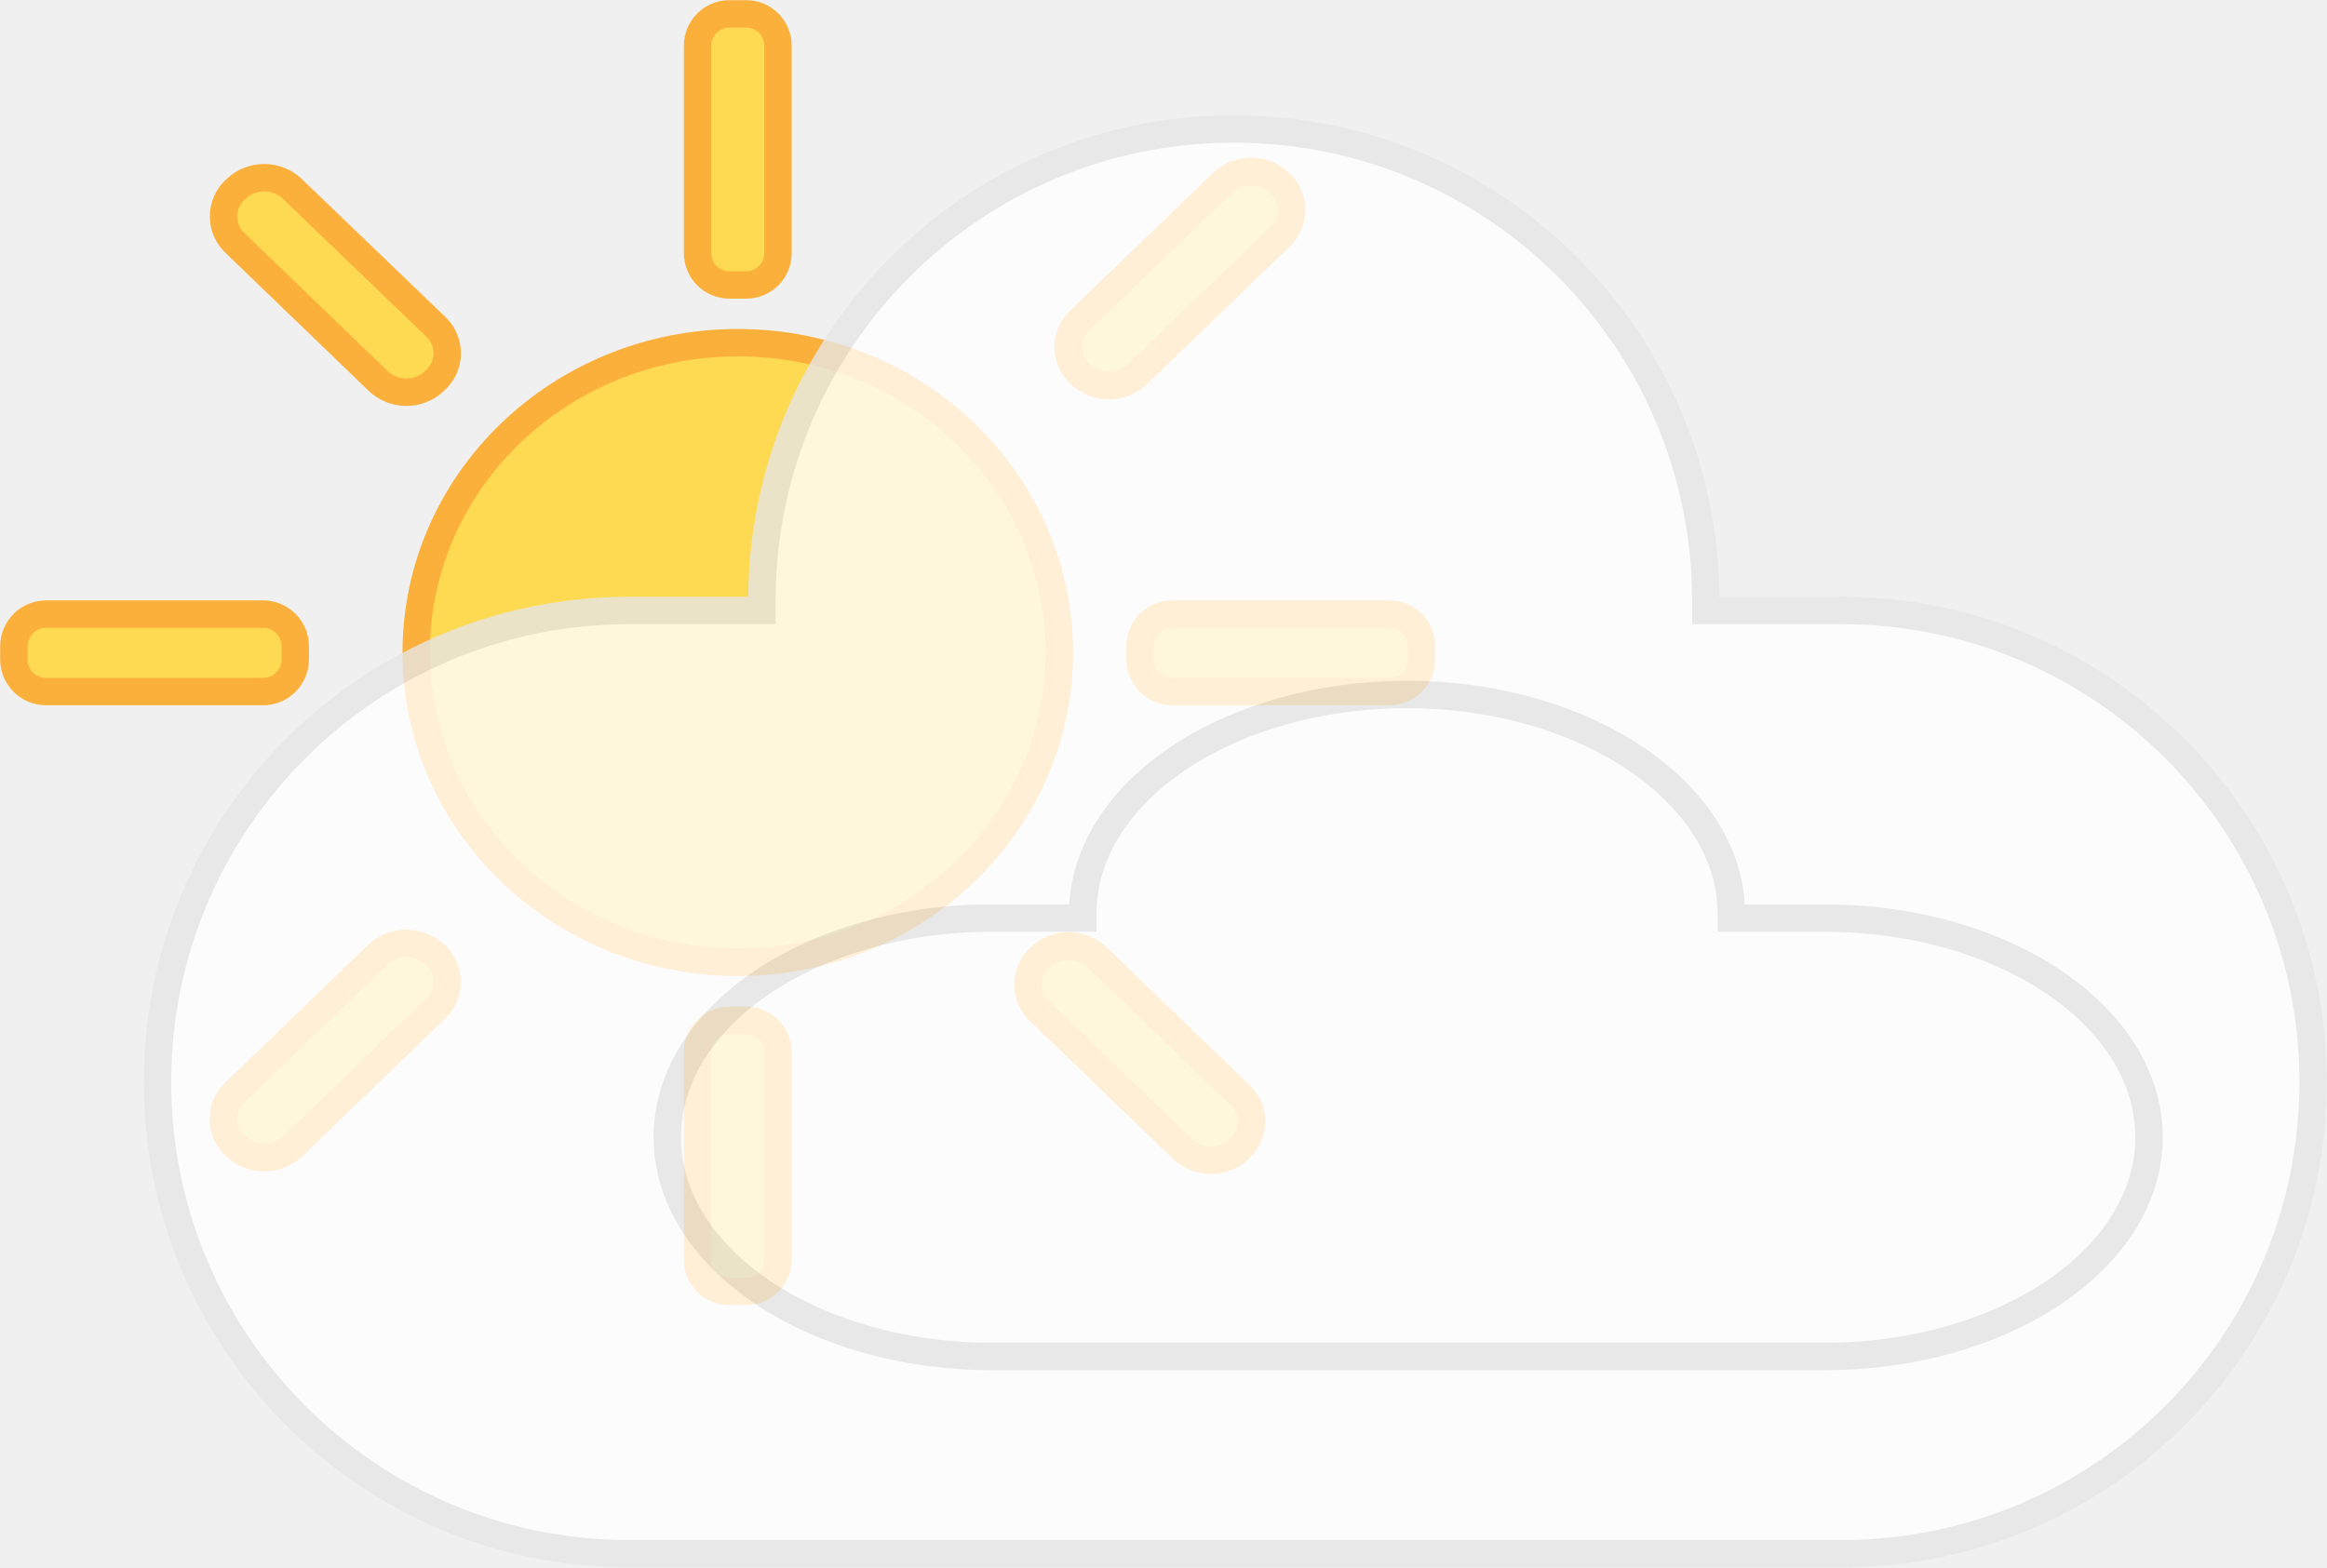
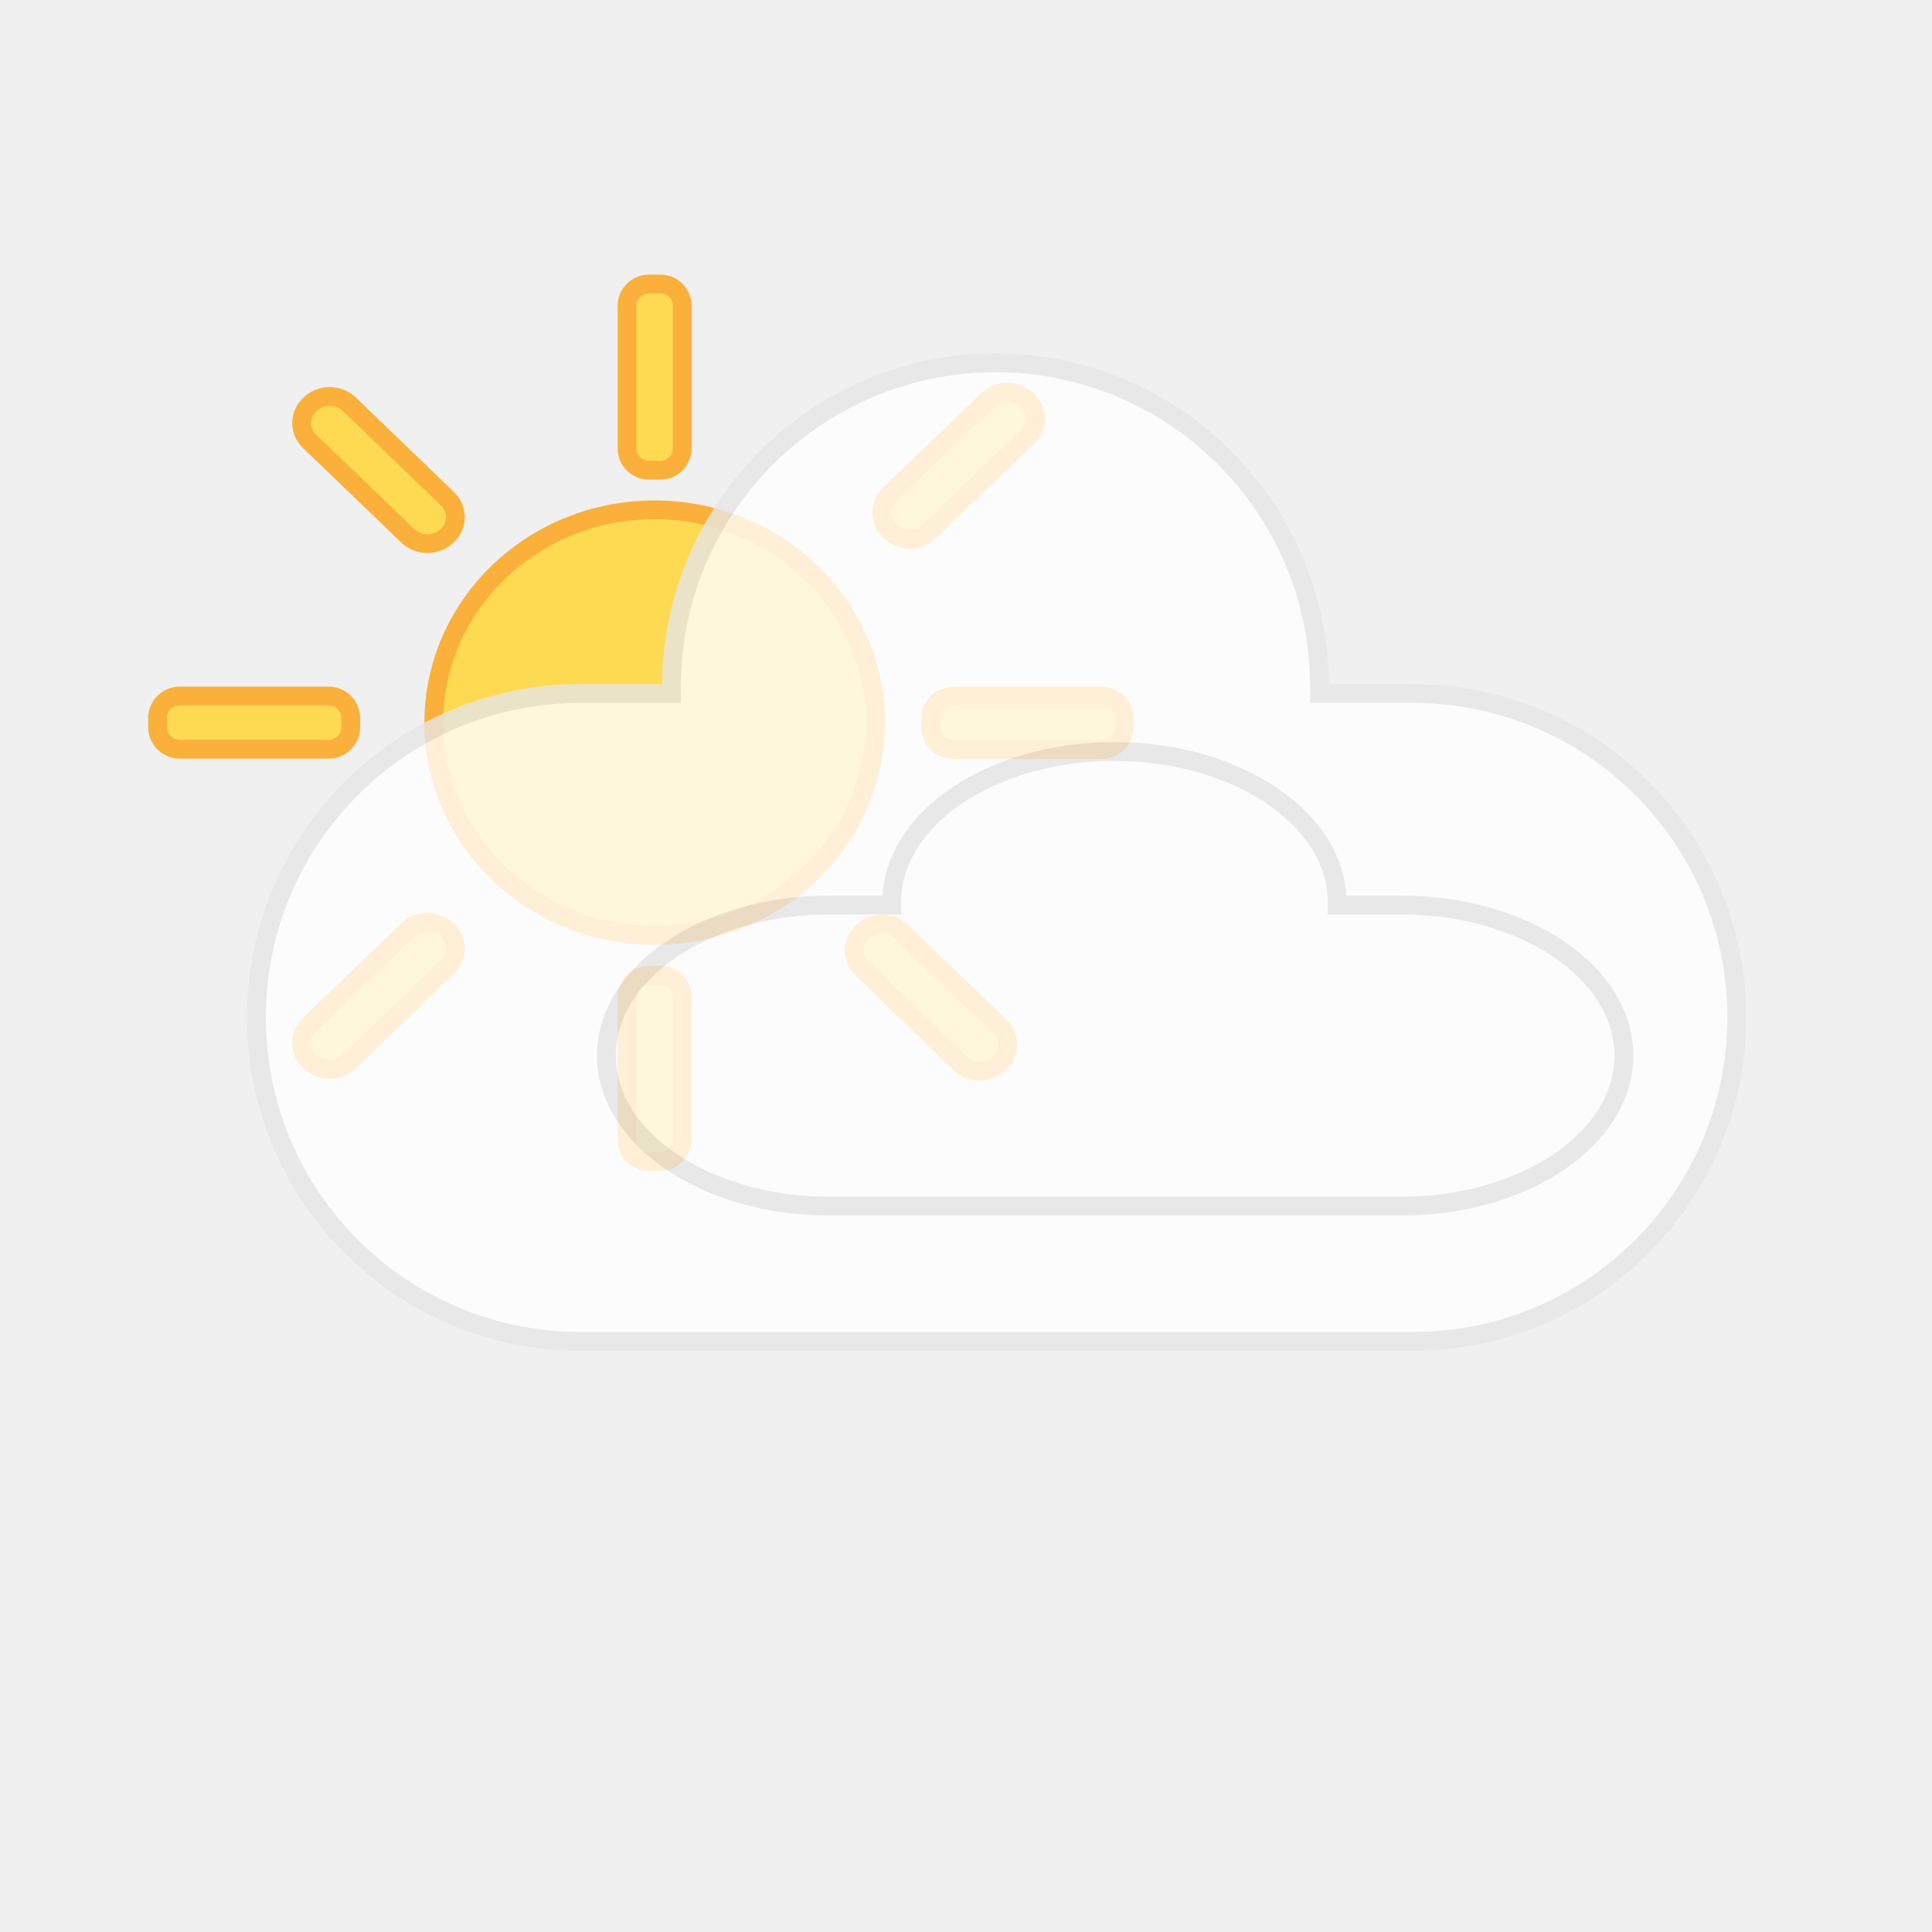
- <svg xmlns="http://www.w3.org/2000/svg" id="Слой_1" data-name="Слой 1" viewBox="0 0 63.68 42.9">
+ <svg xmlns="http://www.w3.org/2000/svg" id="Слой_1" data-name="Слой 1" viewBox="0 0 77 77">
  <defs>
-     <style>.cls-1{fill:#feda53;stroke:#fbb03b;}.cls-1,.cls-3{stroke-miterlimit:10;stroke-width:0.75px;}.cls-2{opacity:0.79;}.cls-3{fill:#fff;stroke:#e6e6e6;}</style>
+     <style>.cls-1{fill:none;}.cls-2{fill:#feda53;stroke:#fbb03b;}.cls-2,.cls-4{stroke-miterlimit:10;stroke-width:0.75px;}.cls-3{opacity:0.79;}.cls-4{fill:#fff;stroke:#e6e6e6;}</style>
  </defs>
-   <ellipse class="cls-1" cx="20.19" cy="17.86" rx="8.8" ry="8.48" />
-   <rect class="cls-1" x="19.09" y="0.38" width="2.2" height="7.42" rx="0.87" />
-   <rect class="cls-1" x="19.09" y="27.93" width="2.2" height="7.42" rx="0.87" />
-   <rect class="cls-1" x="279.89" y="177.06" width="2.12" height="7.7" rx="0.88" transform="translate(-145.86 298.82) rotate(-90)" />
-   <rect class="cls-1" x="249.07" y="177.06" width="2.12" height="7.7" rx="0.88" transform="translate(-176.68 268) rotate(-90)" />
-   <path class="cls-1" d="M257.81,173.46h0a1.12,1.12,0,0,1-1.56,0l-3.89-3.75a1,1,0,0,1,0-1.49h0a1.12,1.12,0,0,1,1.56,0l3.89,3.74A1,1,0,0,1,257.81,173.46Z" transform="translate(-245.91 -163.04)" />
-   <path class="cls-1" d="M279.82,194.49h0a1.13,1.13,0,0,1-1.55,0l-3.89-3.75a1,1,0,0,1,0-1.5h0a1.13,1.13,0,0,1,1.55,0l3.89,3.75A1,1,0,0,1,279.82,194.49Z" transform="translate(-245.91 -163.04)" />
-   <path class="cls-1" d="M275.48,173.29h0a1.13,1.13,0,0,0,1.55,0l3.89-3.75a1,1,0,0,0,0-1.5h0a1.13,1.13,0,0,0-1.55,0l-3.89,3.75A1,1,0,0,0,275.48,173.29Z" transform="translate(-245.91 -163.04)" />
-   <path class="cls-1" d="M252.36,194.42h0a1.14,1.14,0,0,0,1.56,0l3.89-3.75a1,1,0,0,0,0-1.5h0a1.14,1.14,0,0,0-1.56,0l-3.89,3.75A1,1,0,0,0,252.36,194.42Z" transform="translate(-245.91 -163.04)" />
-   <g class="cls-2">
-     <path class="cls-3" d="M296.3,179.75h-3.71v-.27a12.91,12.91,0,0,0-12.92-12.91h0a12.91,12.91,0,0,0-12.91,12.91v.27h-3.63a12.91,12.91,0,0,0,0,25.82H296.3a12.91,12.91,0,1,0,0-25.82Z" transform="translate(-245.91 -163.04)" />
-     <path class="cls-3" d="M295.84,188.17h-2.55v-.12c0-3.3-4-6-8.87-6h0c-4.9,0-8.88,2.68-8.88,6v.12h-2.49c-4.9,0-8.88,2.68-8.88,6s4,6,8.88,6h22.79c4.9,0,8.88-2.68,8.88-6S300.74,188.17,295.84,188.17Z" transform="translate(-245.91 -163.04)" />
+   <rect class="cls-1" width="77" height="77" />
+   <ellipse class="cls-2" cx="26.09" cy="28.8" rx="8.8" ry="8.48" />
+   <rect class="cls-2" x="24.99" y="11.32" width="2.2" height="7.42" rx="0.87" />
+   <rect class="cls-2" x="24.99" y="38.87" width="2.2" height="7.42" rx="0.87" />
+   <rect class="cls-2" x="984.65" y="547.17" width="2.12" height="7.7" rx="0.88" transform="translate(-510.07 1014.52) rotate(-90)" />
+   <rect class="cls-2" x="953.84" y="547.17" width="2.12" height="7.7" rx="0.88" transform="translate(-540.89 983.7) rotate(-90)" />
+   <path class="cls-2" d="M962.57,543.58h0a1.13,1.13,0,0,1-1.55,0l-3.9-3.75a1,1,0,0,1,0-1.5h0a1.14,1.14,0,0,1,1.56,0l3.89,3.75A1,1,0,0,1,962.57,543.58Z" transform="translate(-944.76 -522.22)" />
+   <path class="cls-2" d="M984.58,564.6h0a1.11,1.11,0,0,1-1.55,0l-3.89-3.75a1,1,0,0,1,0-1.49h0a1.11,1.11,0,0,1,1.55,0l3.89,3.74A1,1,0,0,1,984.58,564.6Z" transform="translate(-944.76 -522.22)" />
+   <path class="cls-2" d="M980.24,543.4h0a1.11,1.11,0,0,0,1.55,0l3.9-3.74a1,1,0,0,0,0-1.5h0a1.12,1.12,0,0,0-1.56,0l-3.89,3.74A1,1,0,0,0,980.24,543.4Z" transform="translate(-944.76 -522.22)" />
+   <path class="cls-2" d="M957.12,564.53h0a1.12,1.12,0,0,0,1.56,0l3.89-3.75a1,1,0,0,0,0-1.49h0a1.11,1.11,0,0,0-1.55,0l-3.9,3.74A1,1,0,0,0,957.12,564.53Z" transform="translate(-944.76 -522.22)" />
+   <g class="cls-3">
+     <path class="cls-4" d="M1001.07,549.86h-3.72v-.26a12.92,12.92,0,0,0-12.92-12.92h0a12.92,12.92,0,0,0-12.91,12.92v.26h-3.63a12.91,12.91,0,1,0,0,25.82h33.18a12.91,12.91,0,1,0,0-25.82Z" transform="translate(-944.76 -522.22)" />
+     <path class="cls-4" d="M1000.6,558.29h-2.55v-.12c0-3.31-4-6-8.87-6h0c-4.9,0-8.88,2.68-8.88,6v.12h-2.49c-4.9,0-8.88,2.68-8.88,6s4,6,8.88,6h22.79c4.91,0,8.88-2.68,8.88-6S1005.51,558.29,1000.6,558.29Z" transform="translate(-944.76 -522.22)" />
  </g>
</svg>
